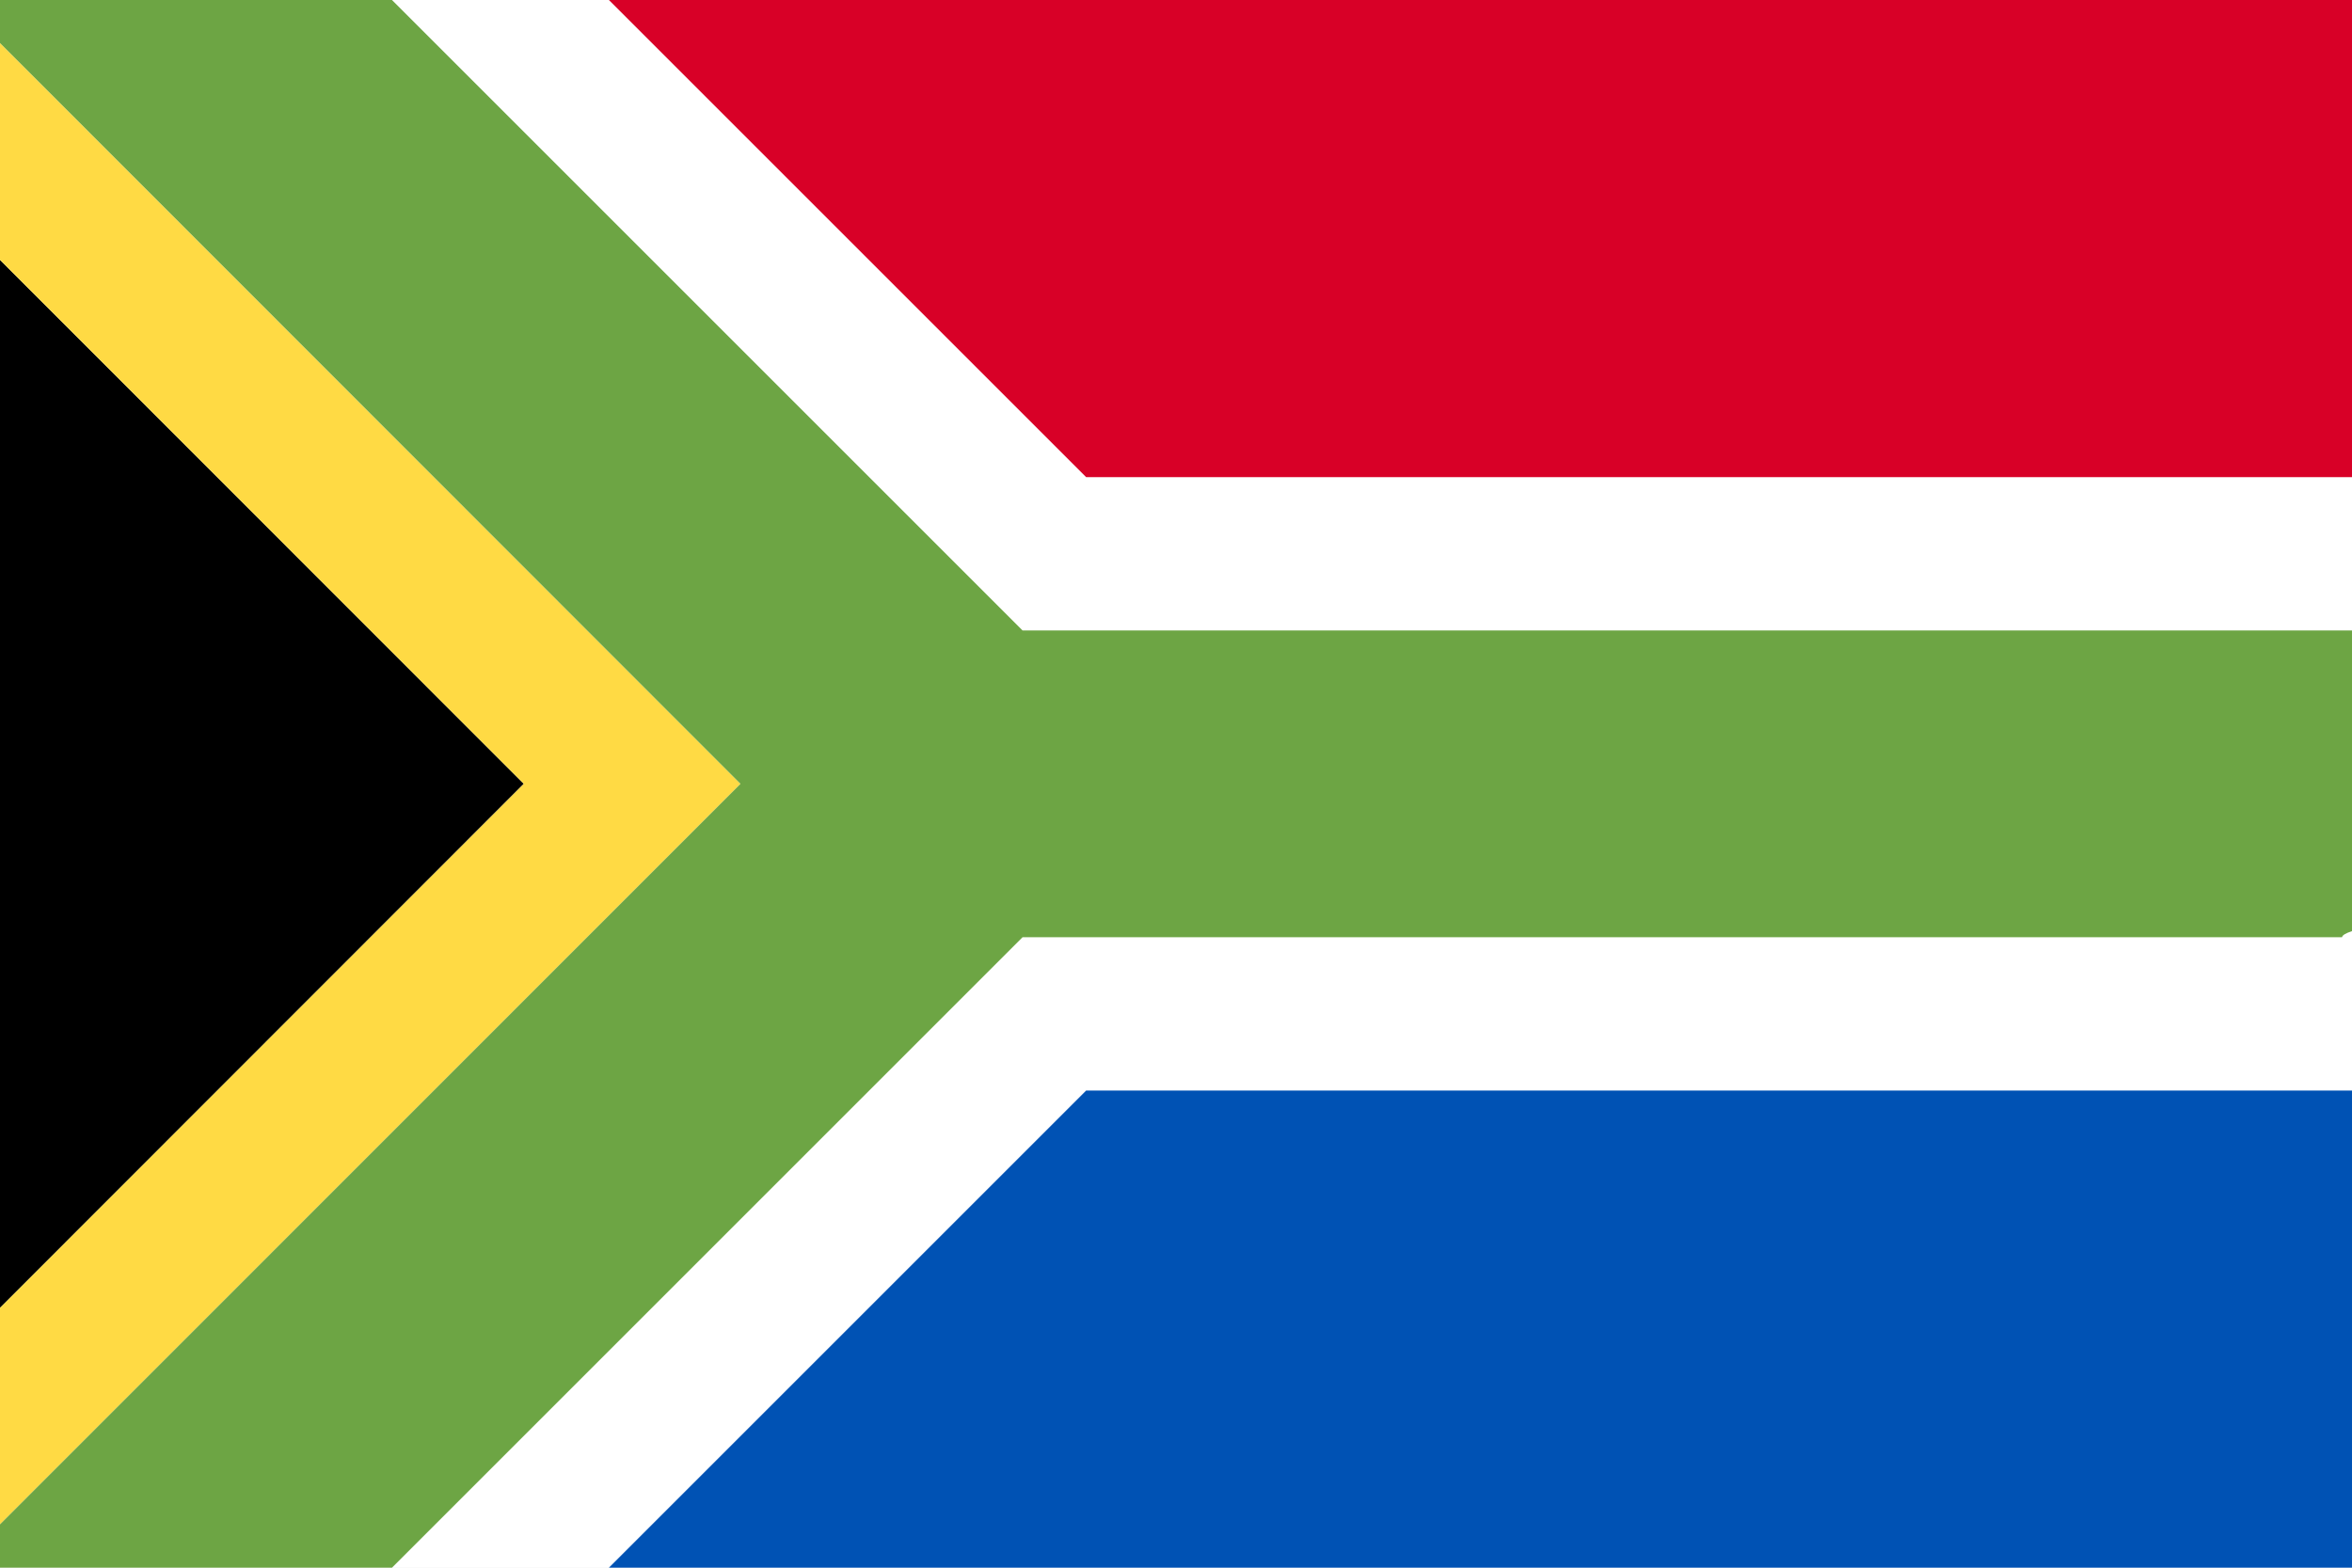
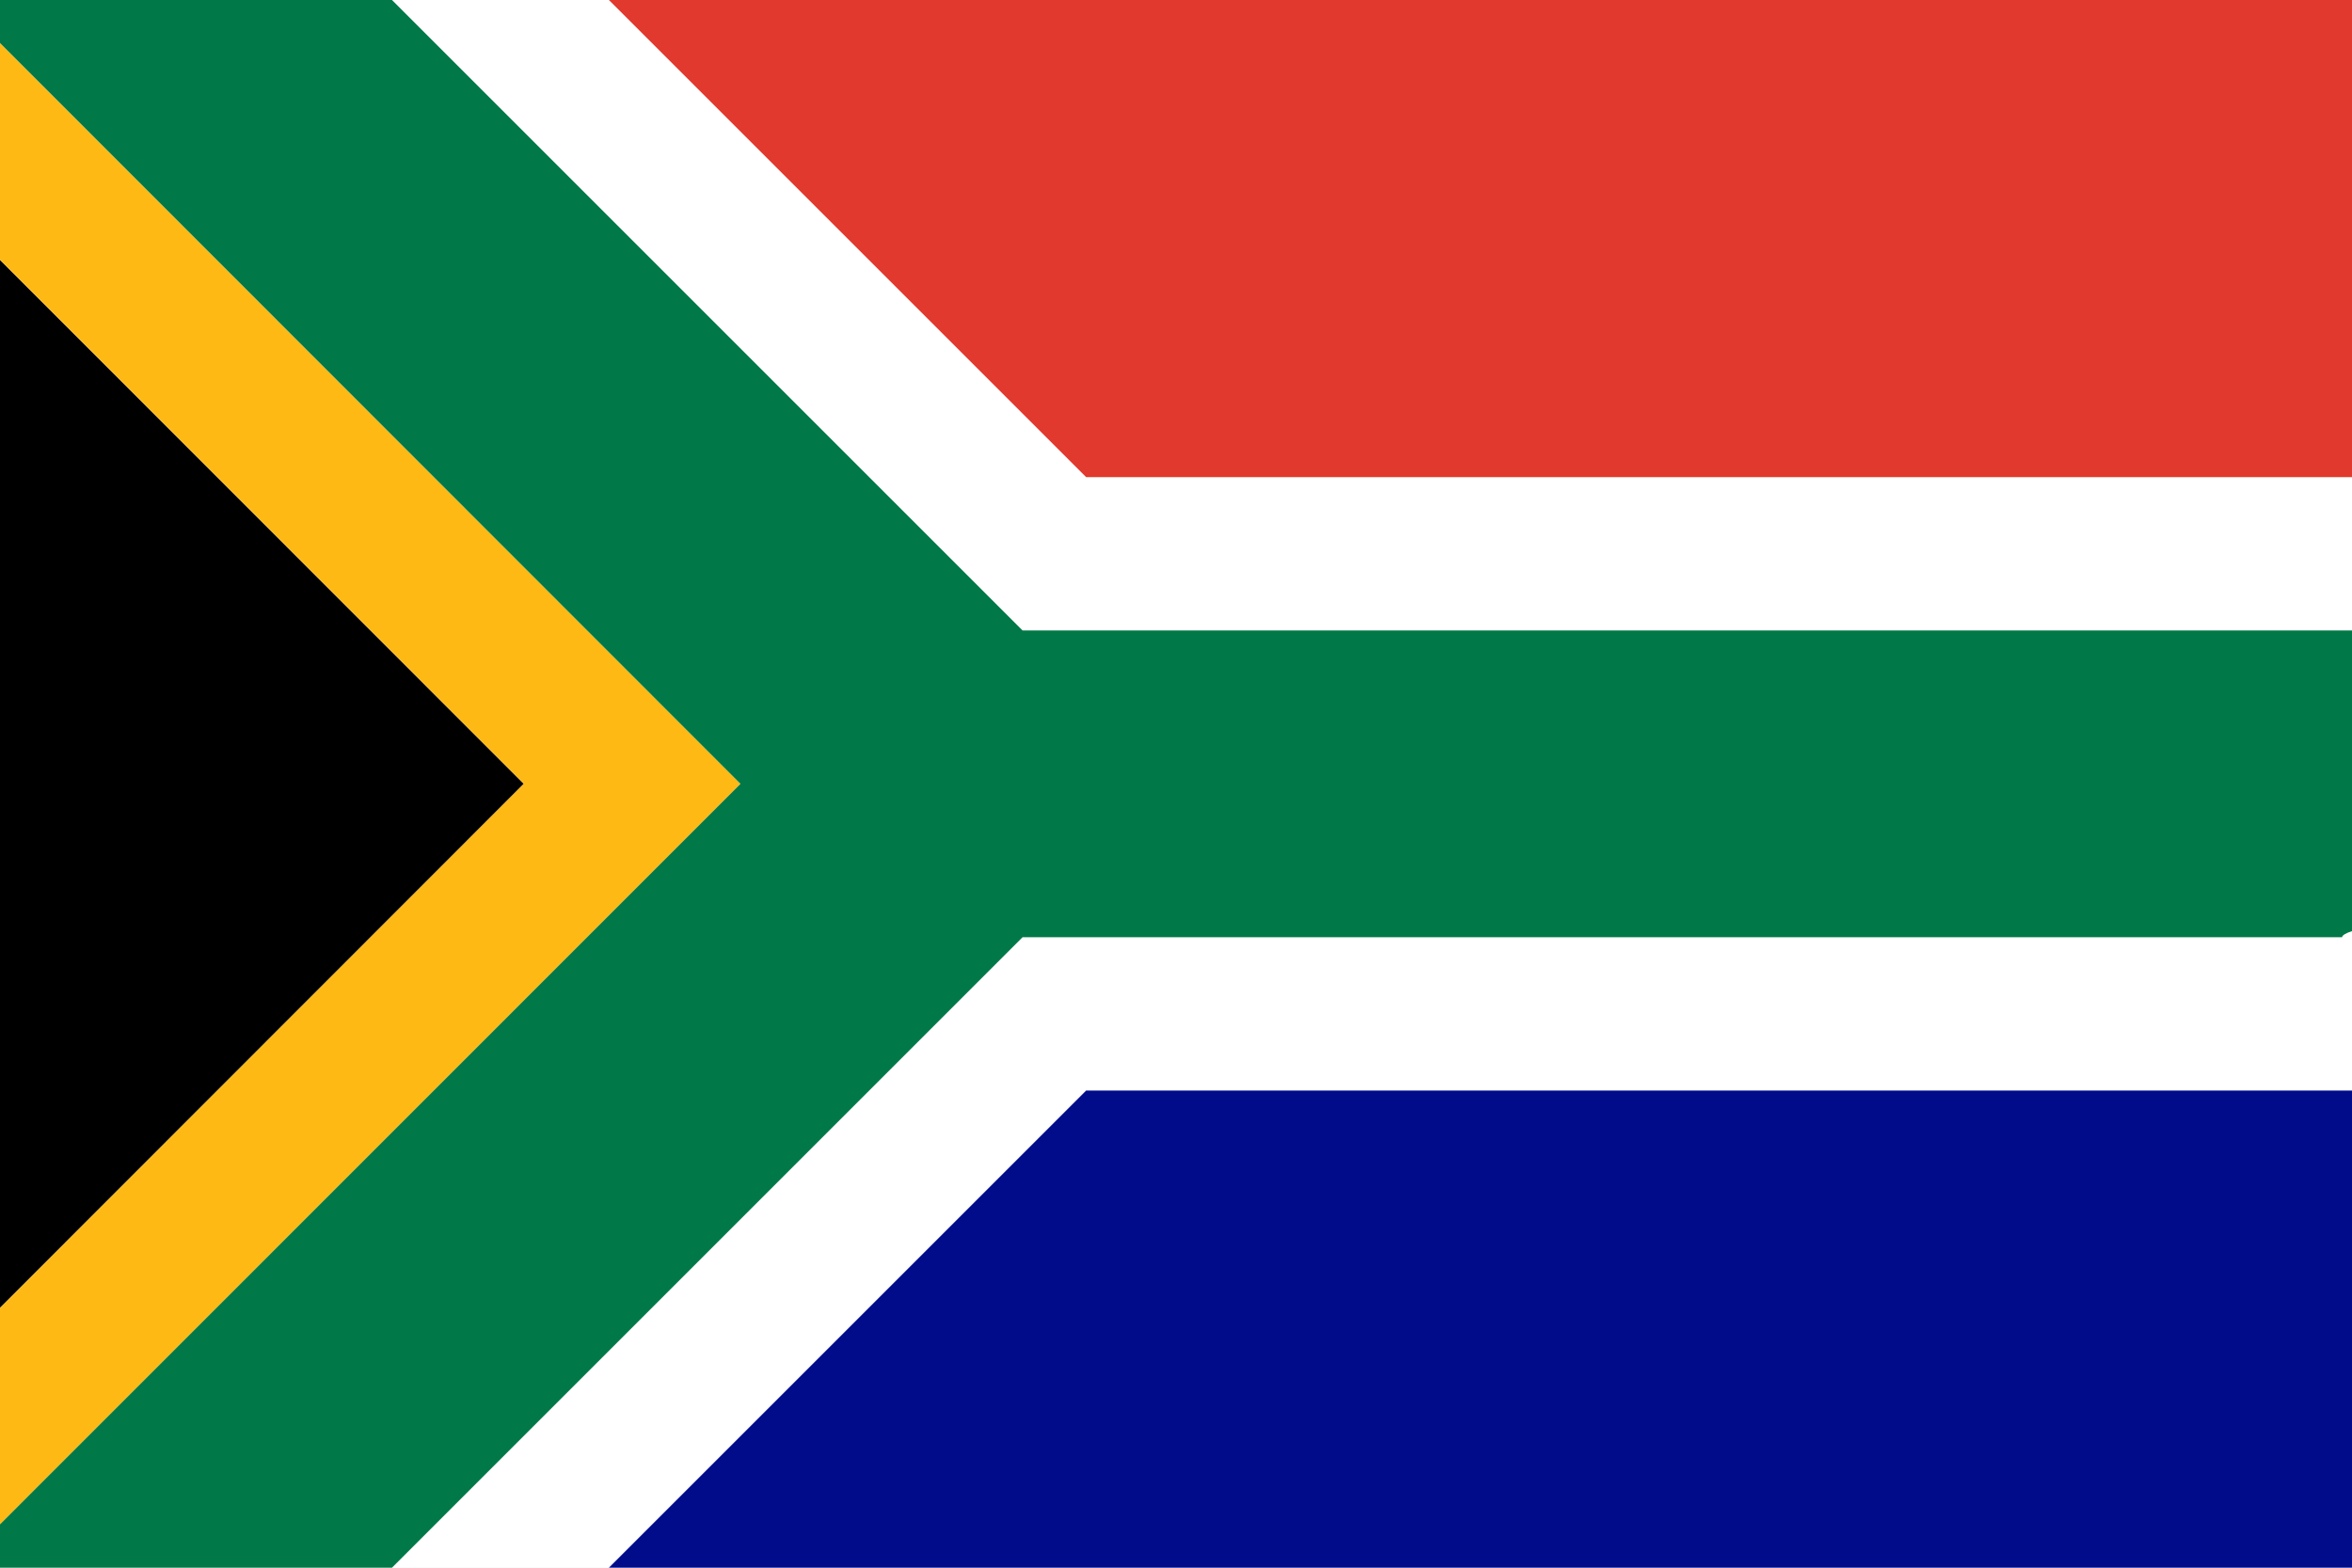
<svg xmlns="http://www.w3.org/2000/svg" viewBox="0 85.333 512 341.333">
  <rect y="85.337" fill="#FFFFFF" width="512" height="341.326" />
  <polygon points="114.024,256.001 0,141.926 0,370.096 " />
-   <polygon fill="#FFDA44" points="161.192,256 0,94.7 0,141.926 114.024,256.001 0,370.096 0,417.234 " />
-   <path fill="#6DA544" d="M509.833,289.391L509.833,289.391c0.058-0.44,0.804-0.878,2.167-1.318V256v-33.391h-2.167H222.602  L85.33,85.337H0V94.7L161.192,256L0,417.234v9.429h85.33l137.272-137.272H509.833z" />
-   <polygon fill="#0052B4" points="503.181,322.783 236.433,322.783 132.552,426.663 512,426.663 512,322.783 " />
-   <polygon fill="#D80027" points="503.181,189.217 512,189.217 512,85.337 132.552,85.337 236.433,189.217 " />
+   <polygon fill="#ffb915" points="161.192,256 0,94.7 0,141.926 114.024,256.001 0,370.096 0,417.234 " />
+   <path fill="#007847" d="M509.833,289.391L509.833,289.391c0.058-0.44,0.804-0.878,2.167-1.318V256v-33.391h-2.167H222.602  L85.33,85.337H0V94.7L161.192,256L0,417.234v9.429h85.33l137.272-137.272H509.833z" />
+   <polygon fill="#000c8a" points="503.181,322.783 236.433,322.783 132.552,426.663 512,426.663 512,322.783 " />
+   <polygon fill="#e1392d" points="503.181,189.217 512,189.217 512,85.337 132.552,85.337 236.433,189.217 " />
</svg>
